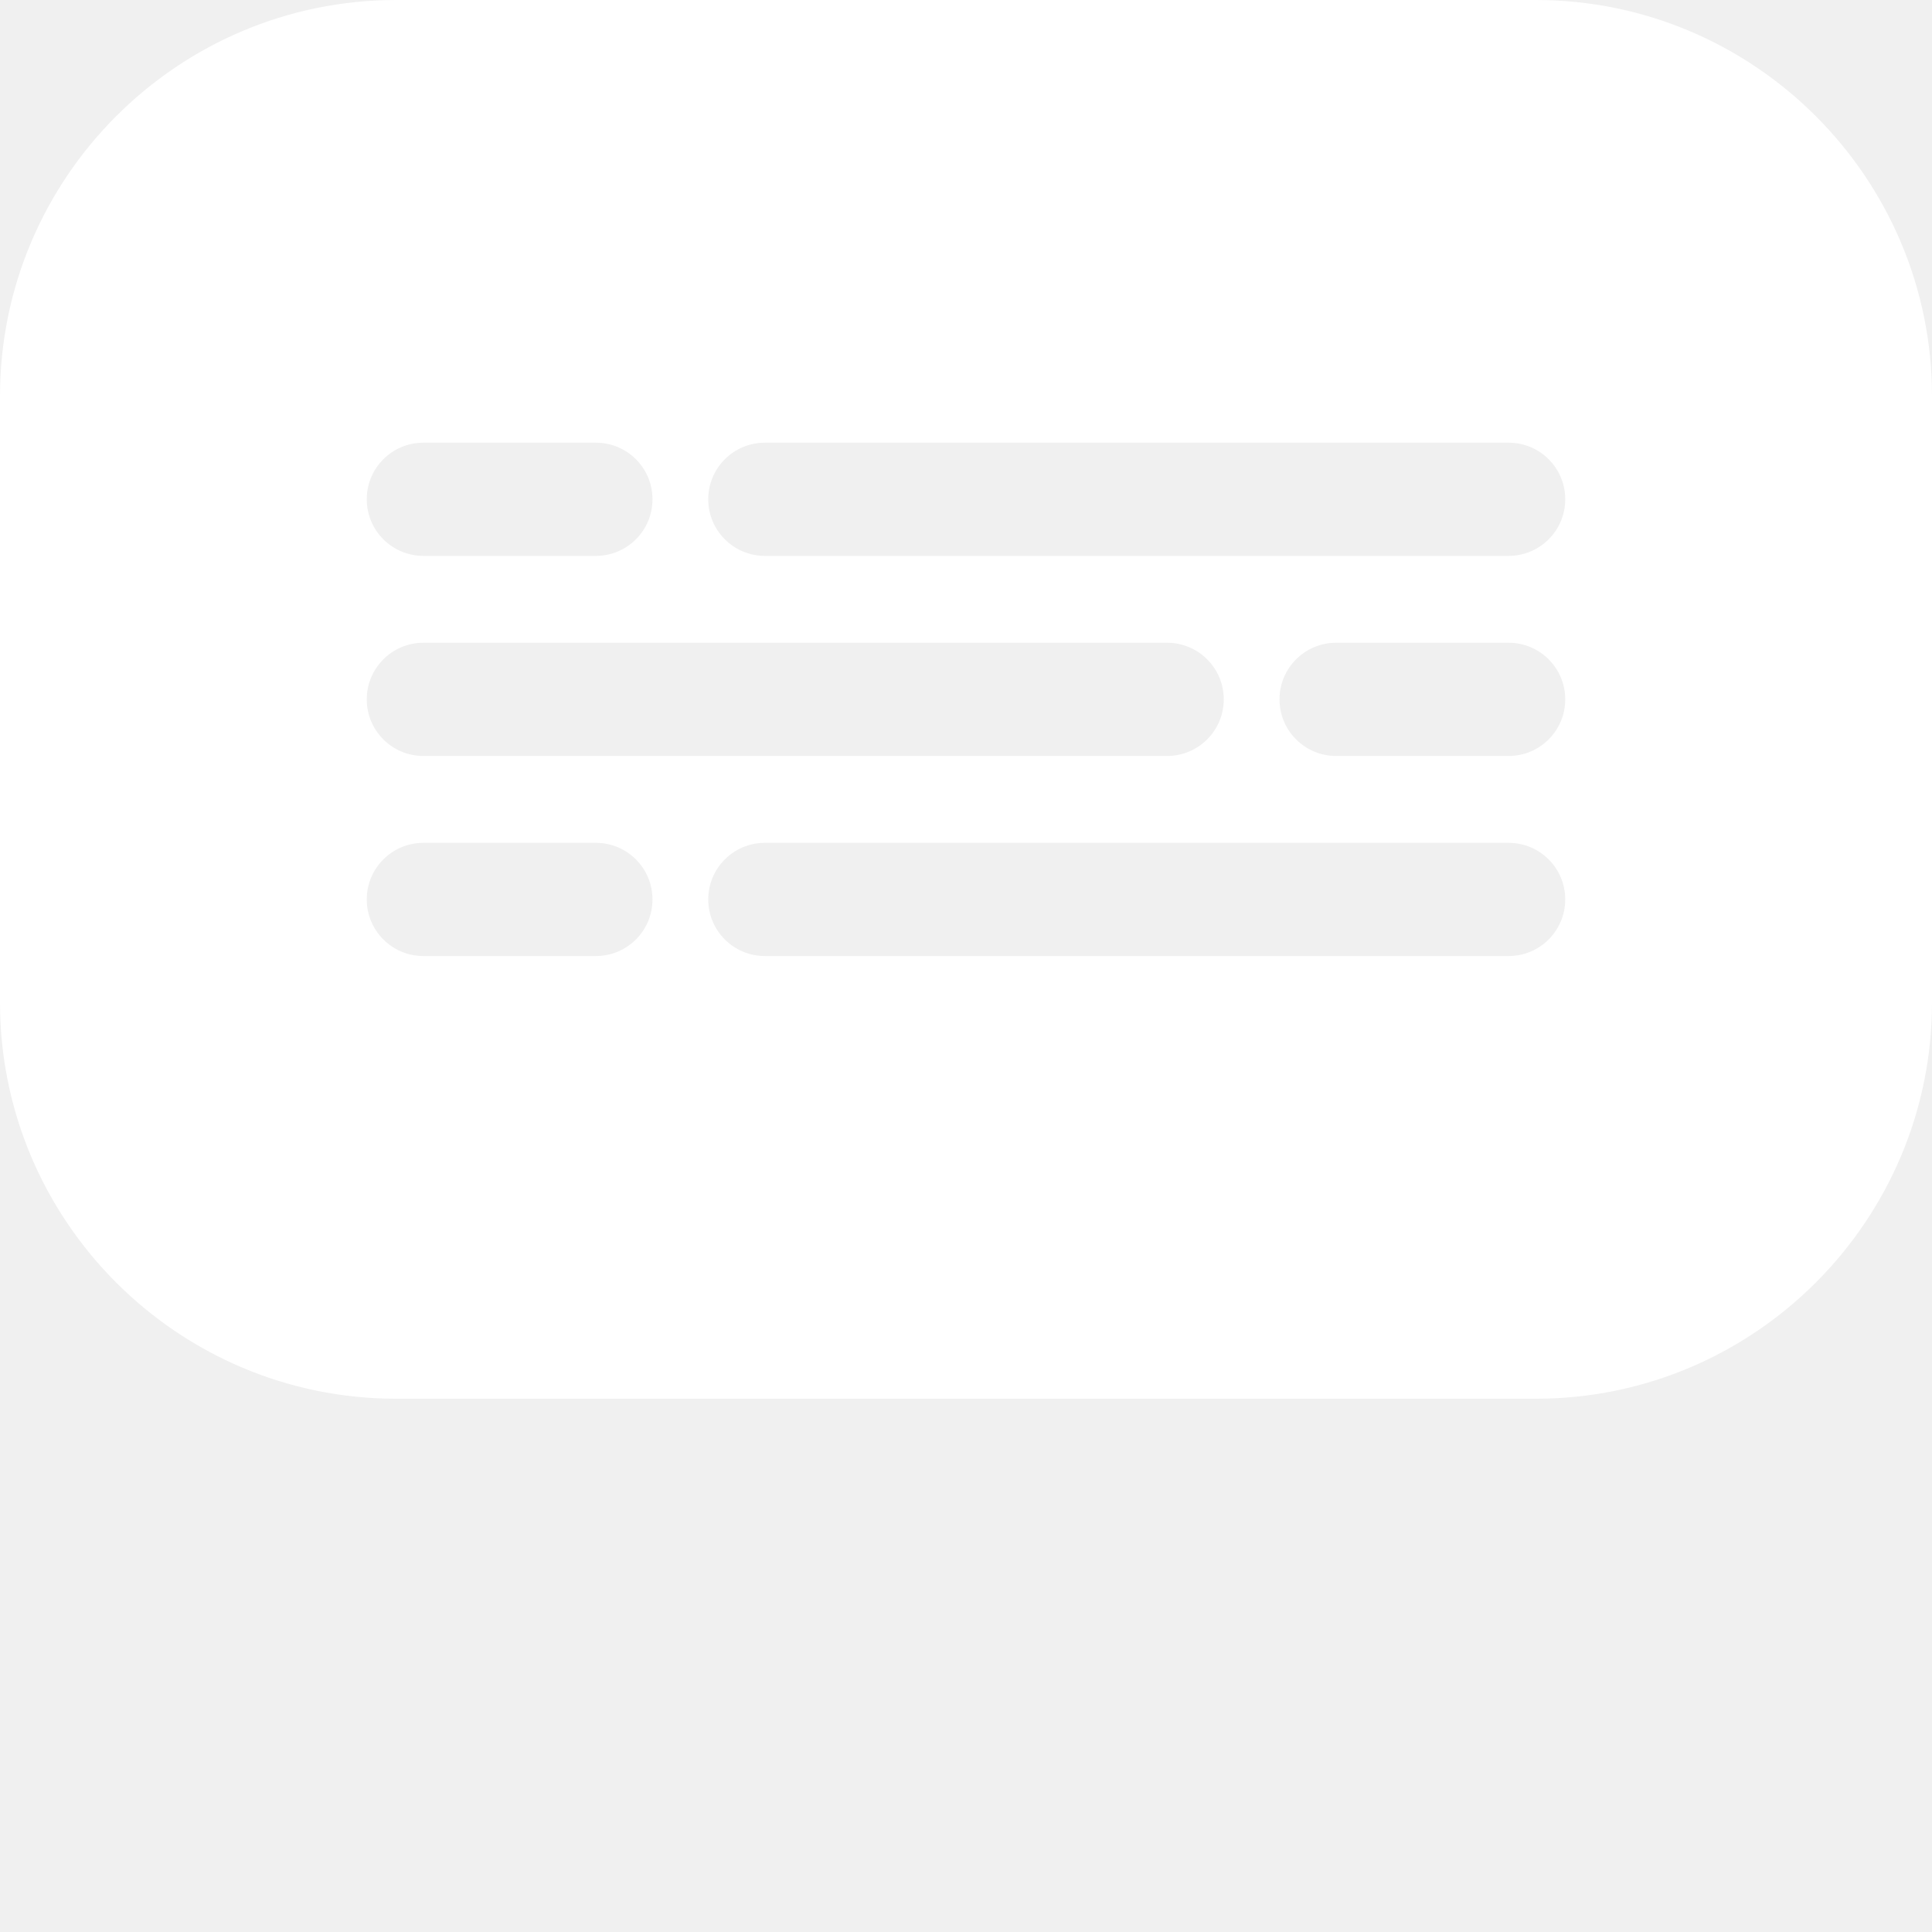
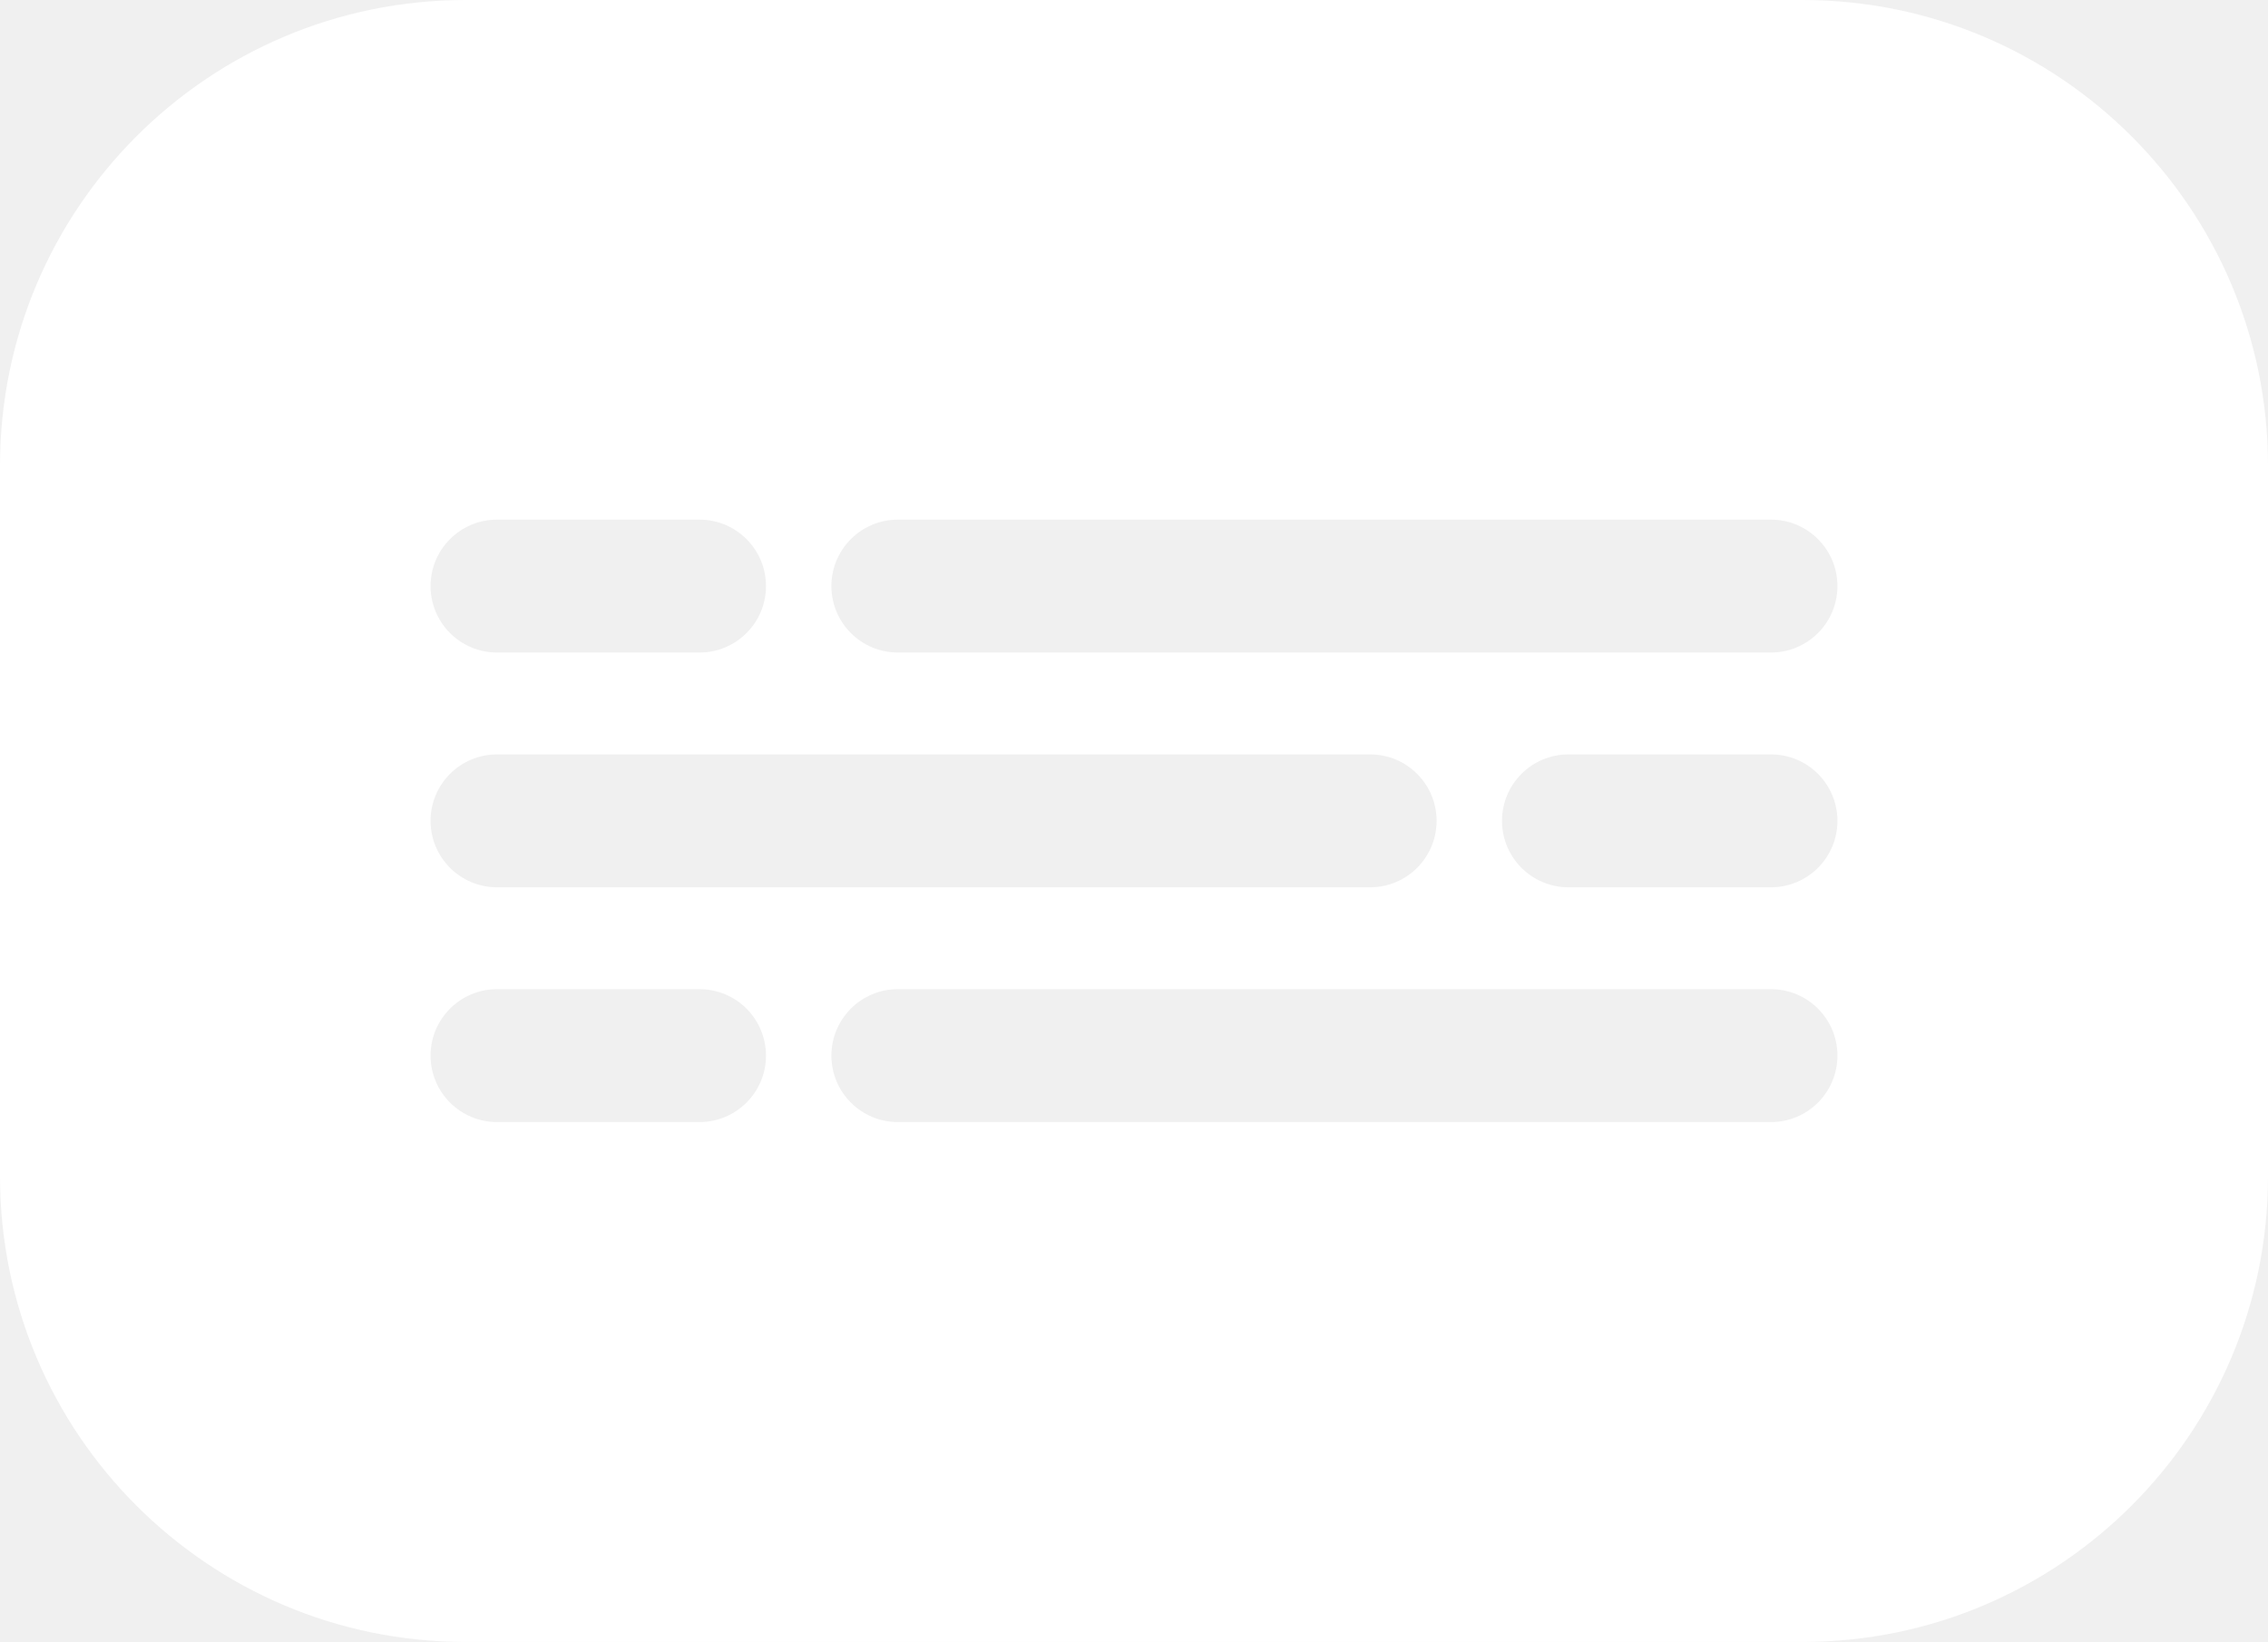
- <svg xmlns="http://www.w3.org/2000/svg" version="1.1" width="512" height="512" x="0" y="0" viewBox="0 0 512 512" style="enable-background:new 0 0 512 512" xml:space="preserve" class="">
-   <g>
-     <path d="m407 0h-302c-57.898 0-105 47.102-105 105v160.68c0 57.895 47.102 105 105 105h302c57.898 0 105-47.105 105-105v-160.68c0-57.898-47.102-105-105-105zm-294.805 117.316h45.723c8.285 0 15 6.715 15 15s-6.715 15-15 15h-45.723c-8.285 0-15-6.715-15-15s6.715-15 15-15zm0 83.023c-8.285 0-15-6.719-15-15 0-8.285 6.715-15 15-15h197.113c8.285 0 15 6.715 15 15 0 8.281-6.715 15-15 15zm60.723 38.02c0 8.285-6.715 15-15 15h-45.723c-8.285 0-15-6.715-15-15 0-8.281 6.715-15 15-15h45.723c8.285 0 15 6.719 15 15zm29.773-15h197.113c8.285 0 15 6.719 15 15 0 8.285-6.715 15-15 15h-197.113c-8.285 0-15-6.715-15-15 0-8.281 6.715-15 15-15zm136.391-38.02c0-8.285 6.715-15 15-15h45.723c8.285 0 15 6.715 15 15 0 8.281-6.715 15-15 15h-45.723c-8.285 0-15-6.719-15-15zm60.723-38.023h-197.113c-8.285 0-15-6.715-15-15s6.715-15 15-15h197.113c8.285 0 15 6.715 15 15s-6.715 15-15 15zm0 0" fill="#ffffff" data-original="#000000" style="" class="" />
-   </g>
+ <svg xmlns="http://www.w3.org/2000/svg" id="Layer_1" data-name="Layer 1" viewBox="0 0 512 370.68">
+   <defs>
+     <style>.cls-1{fill:#fff;}</style>
+   </defs>
+   <path class="cls-1" d="M407,0H105A105.12,105.12,0,0,0,0,105V265.68a105.12,105.12,0,0,0,105,105H407a105.12,105.12,0,0,0,105-105V105A105.12,105.12,0,0,0,407,0ZM112.2,117.31h45.72a15,15,0,1,1,0,30H112.2a15,15,0,1,1,0-30Zm0,83a15,15,0,0,1,0-30H309.31a15,15,0,0,1,0,30Zm60.72,38a15,15,0,0,1-15,15H112.2a15,15,0,1,1,0-30h45.72A15,15,0,0,1,172.92,238.36Zm29.77-15H399.8a15,15,0,1,1,0,30H202.69a15,15,0,0,1,0-30Zm136.39-38a15,15,0,0,1,15-15H399.8a15,15,0,0,1,0,30H354.08A15,15,0,0,1,339.08,185.34Zm60.72-38H202.69a15,15,0,0,1,0-30H399.8a15,15,0,0,1,0,30Z" transform="translate(0 0)" />
</svg>
